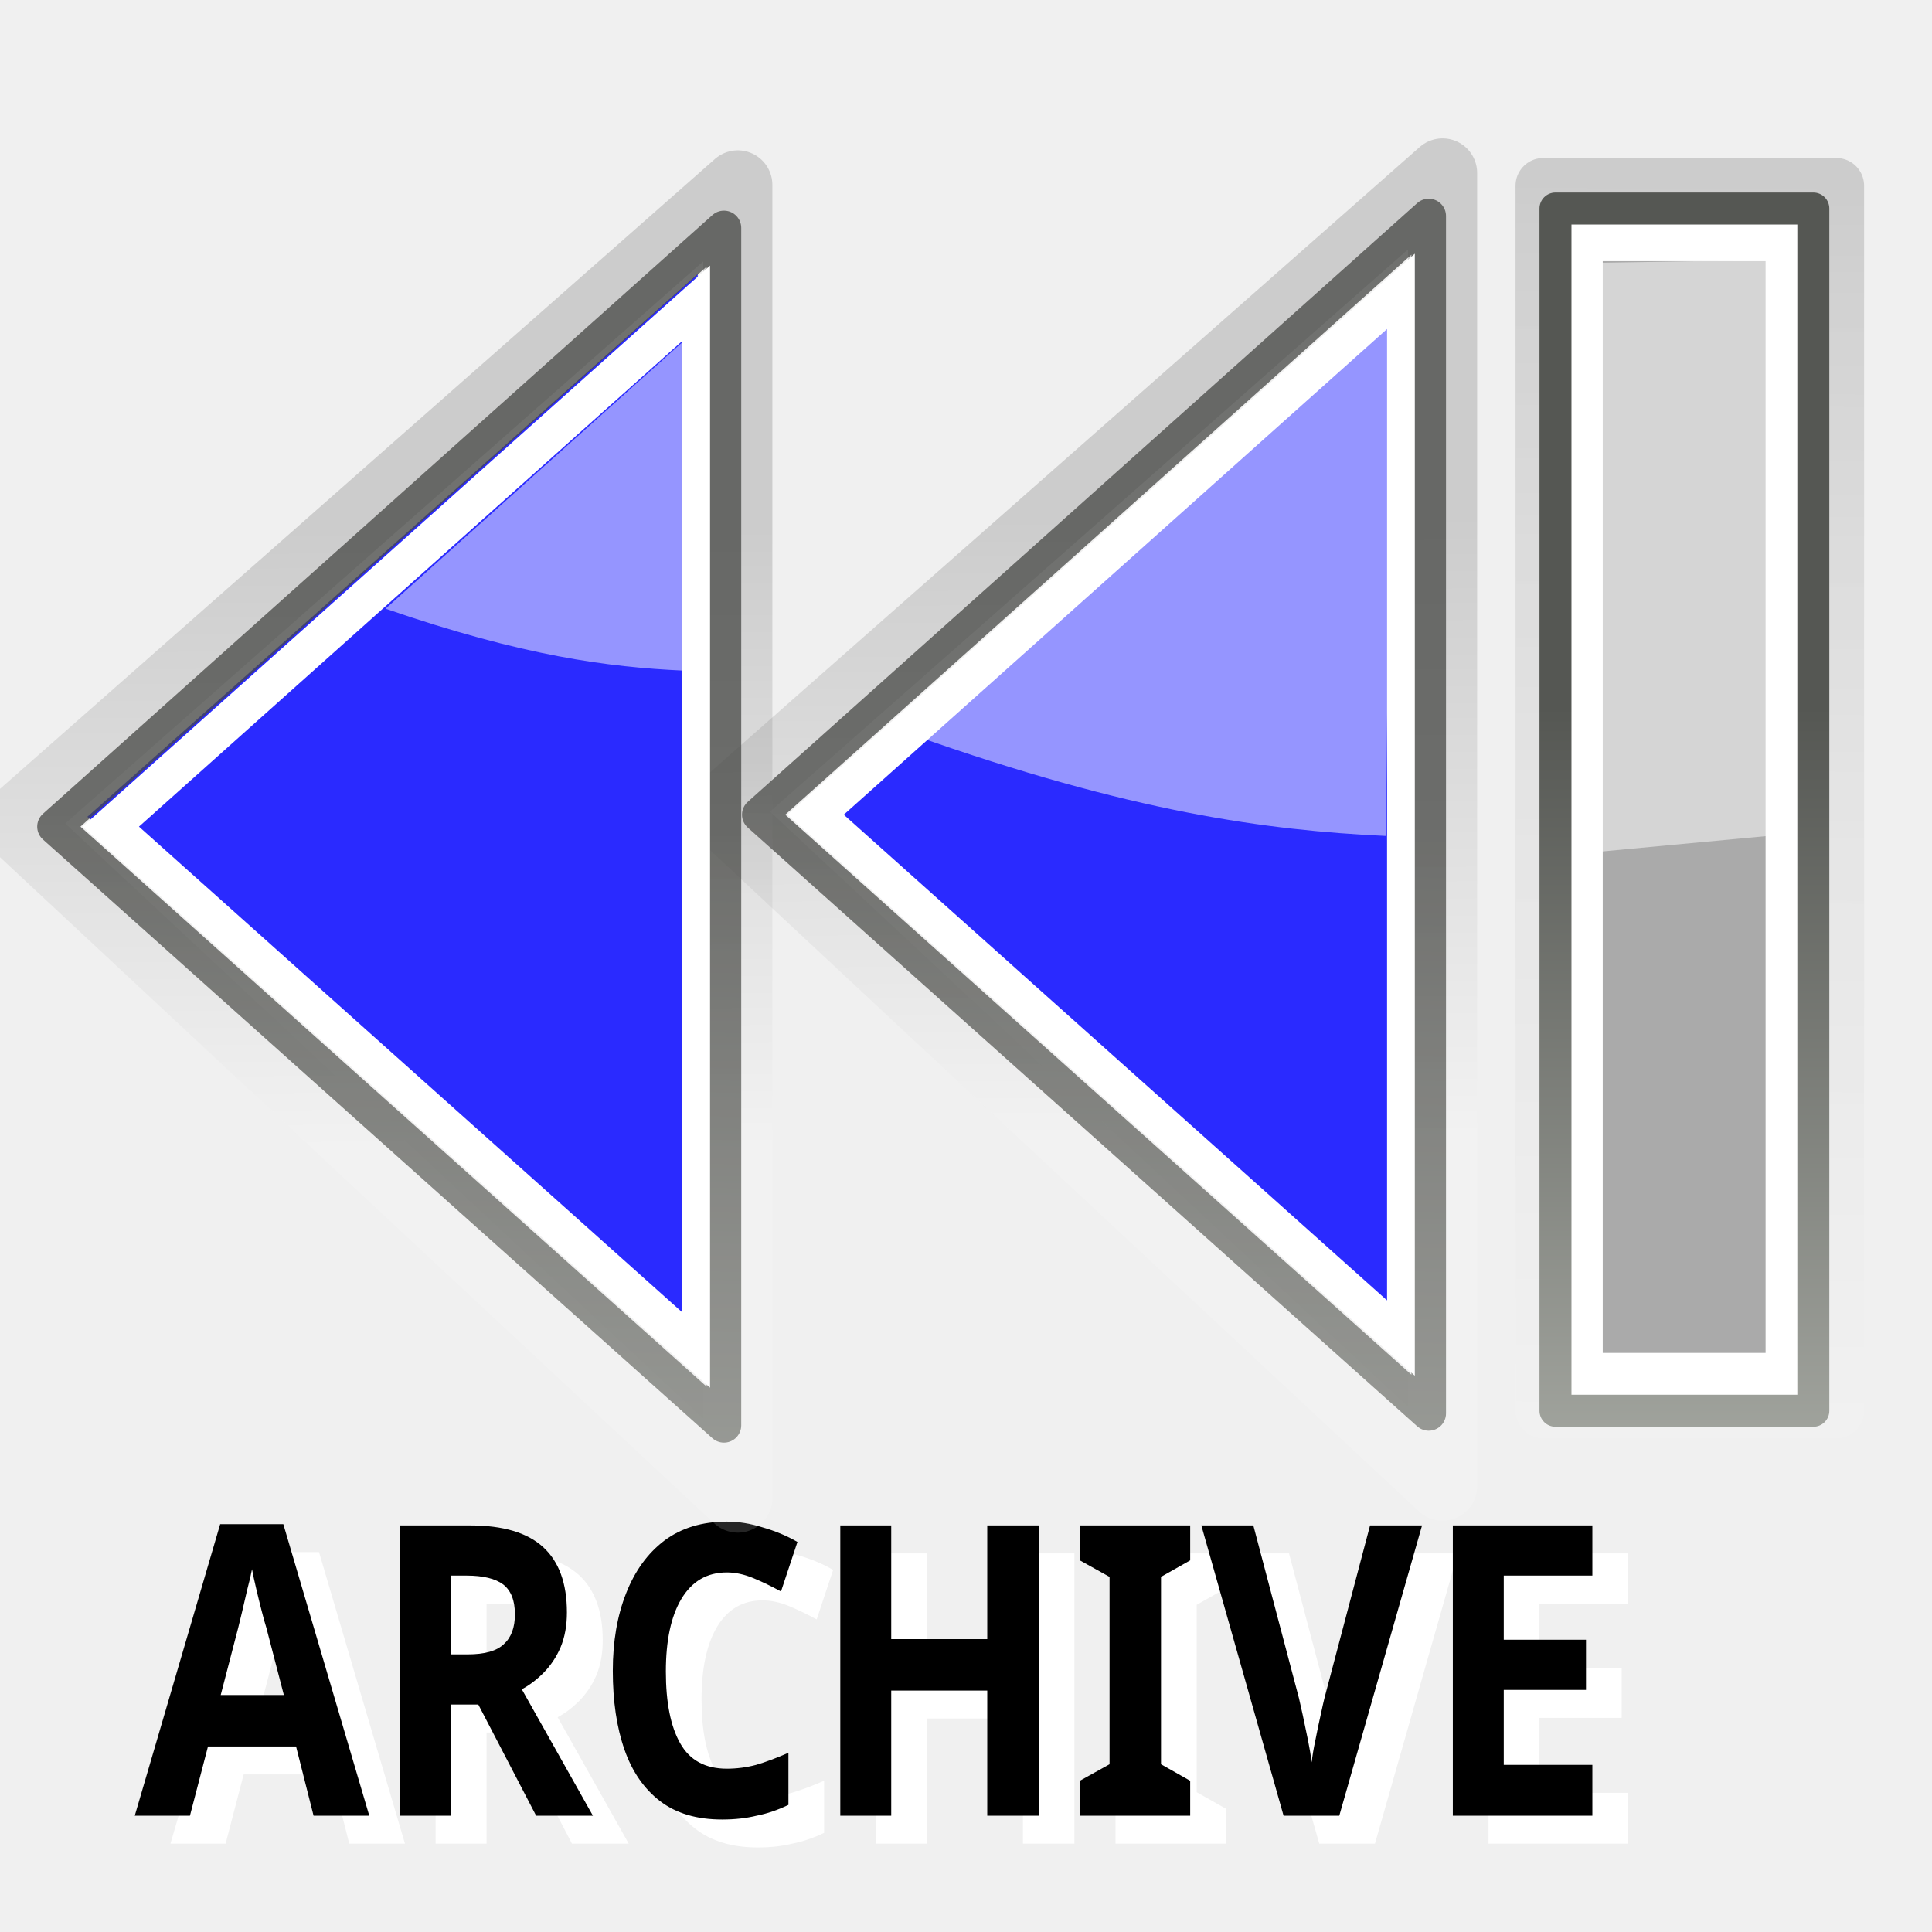
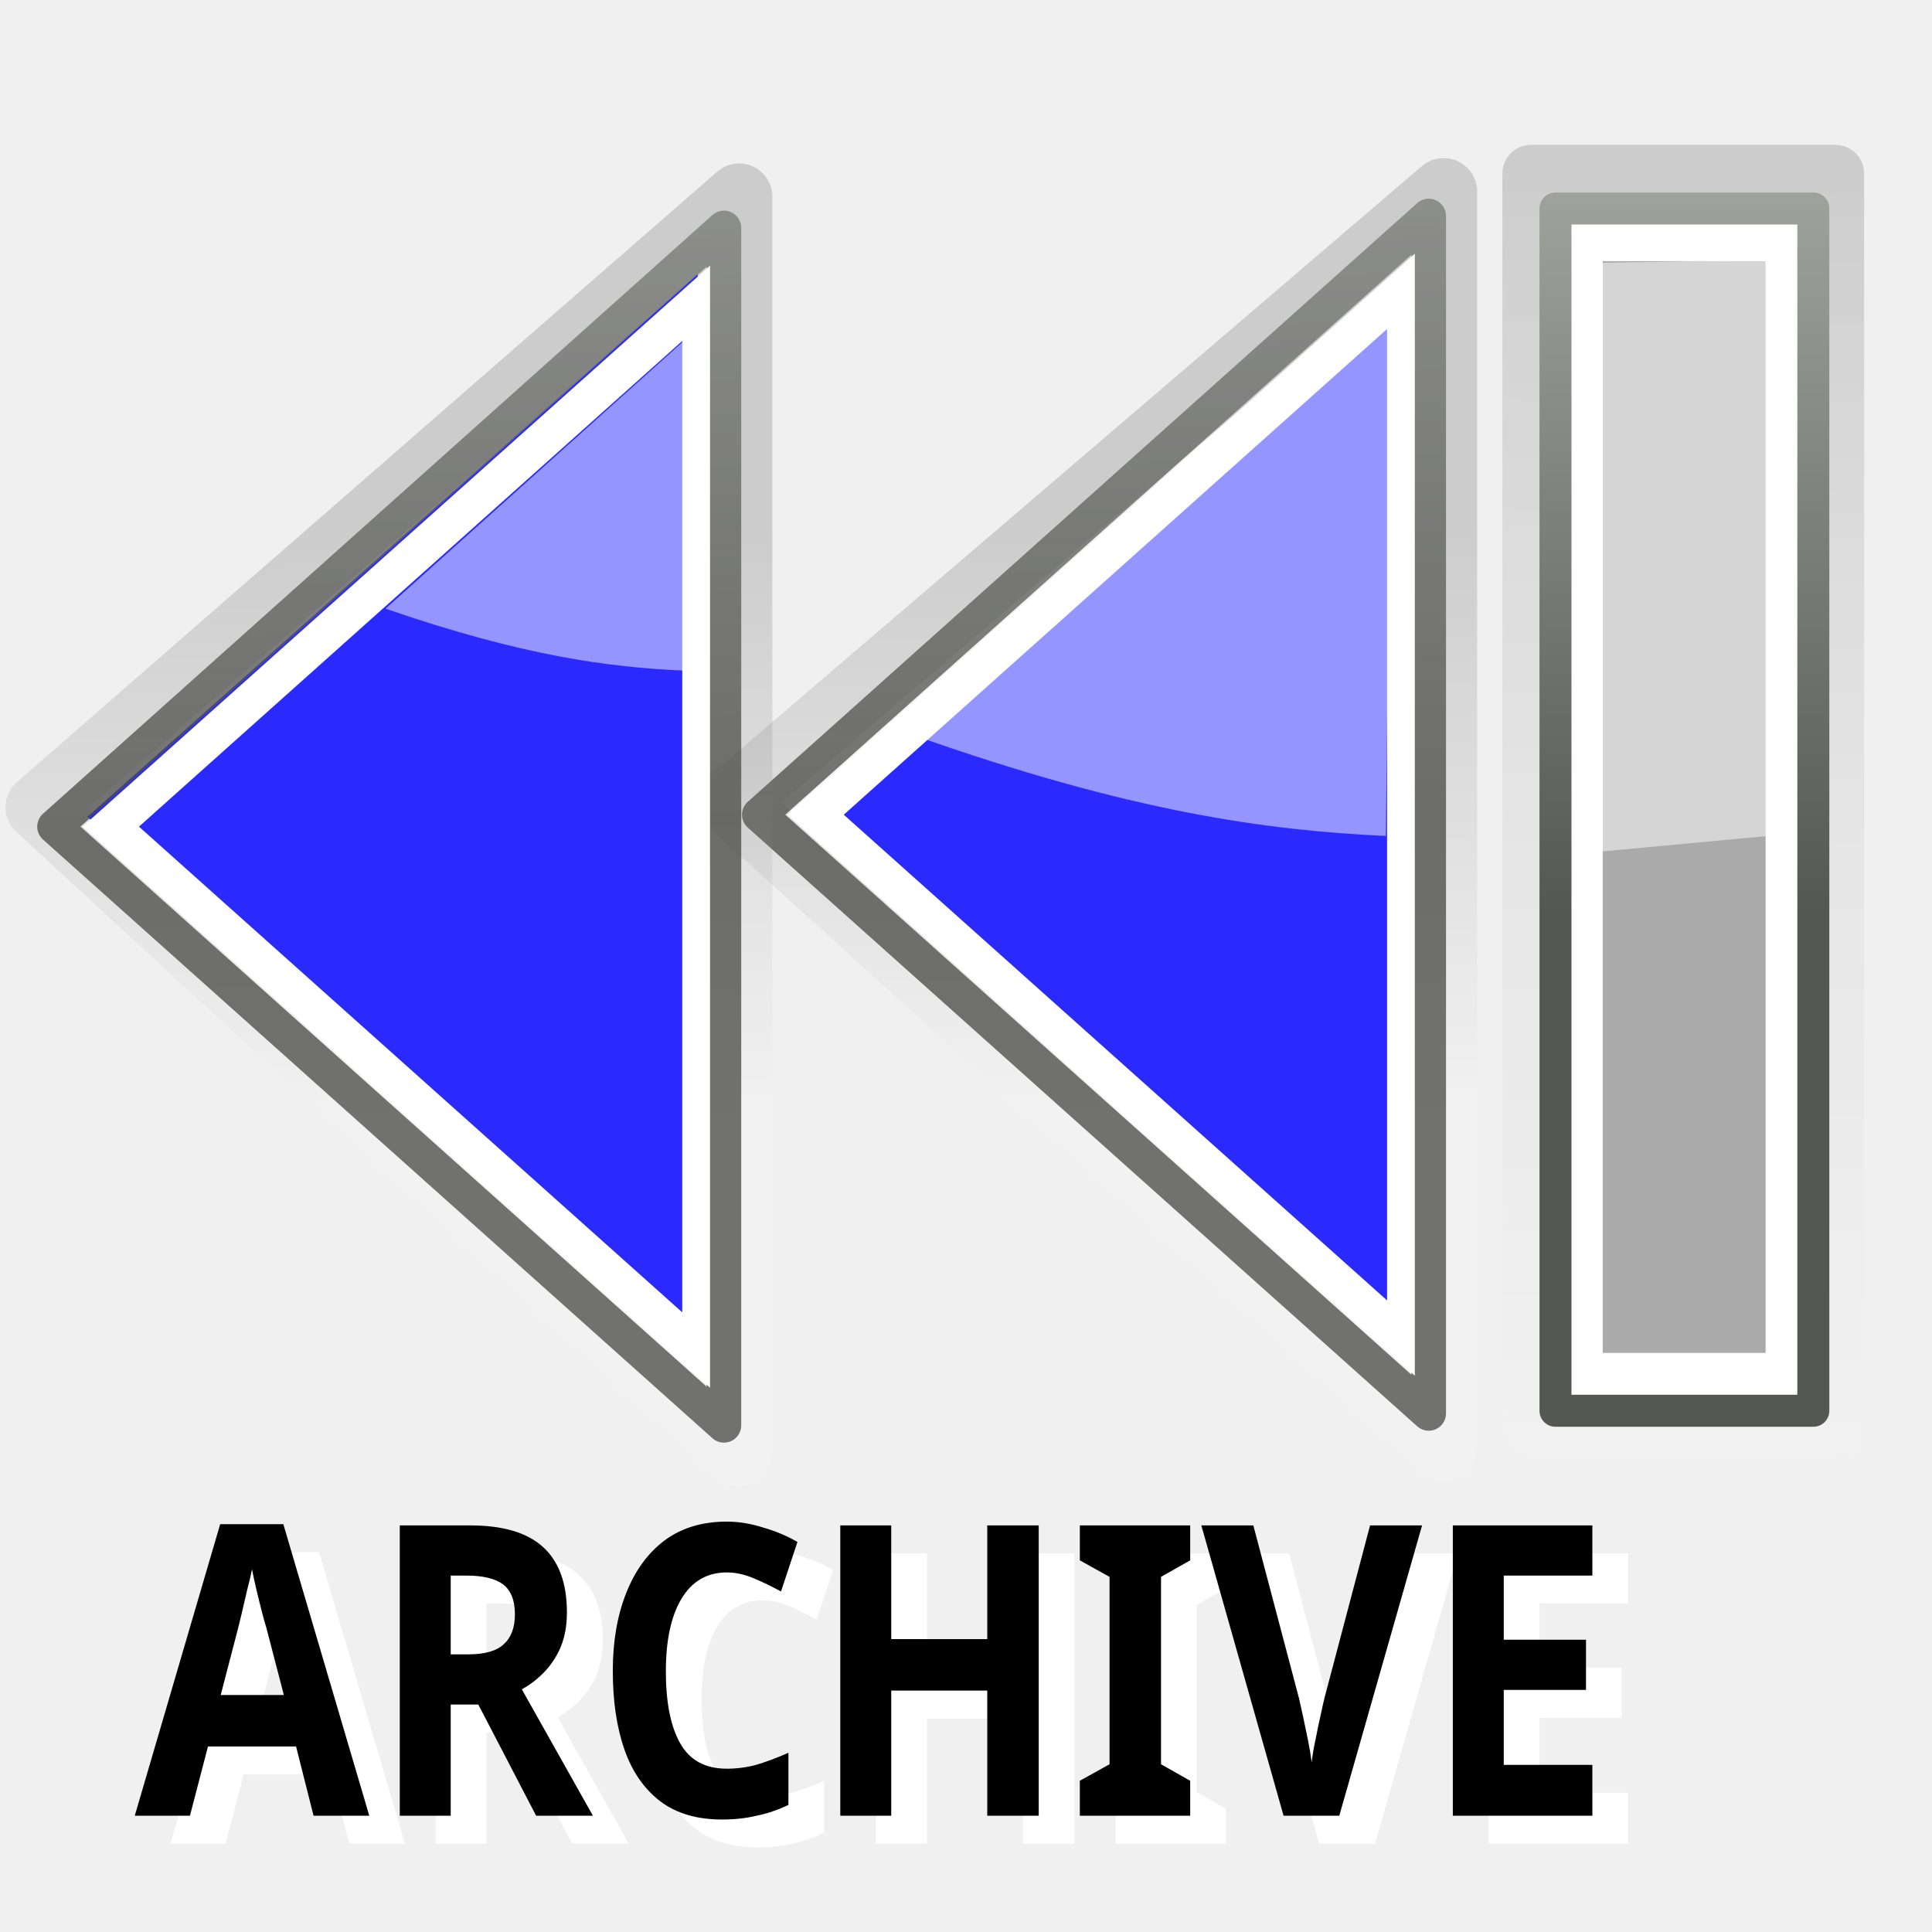
<svg xmlns="http://www.w3.org/2000/svg" xmlns:xlink="http://www.w3.org/1999/xlink" width="52" height="52" id="svg1307" version="1.0">
  <defs id="defs1309">
    <linearGradient id="linearGradient10086">
      <stop style="stop-color:white;stop-opacity:1;" offset="0" id="stop10088" />
      <stop style="stop-color:white;stop-opacity:0;" offset="1" id="stop10090" />
    </linearGradient>
    <linearGradient id="linearGradient3837">
      <stop style="stop-color:#000000;stop-opacity:1;" offset="0" id="stop3839" />
      <stop style="stop-color:#ffffff;stop-opacity:0.784;" offset="1" id="stop3841" />
    </linearGradient>
    <linearGradient id="linearGradient2257">
      <stop style="stop-color:#8bb3aa;stop-opacity:1;" offset="0" id="stop2259" />
      <stop style="stop-color:#cc0000" offset="1" id="stop2261" />
    </linearGradient>
    <linearGradient id="linearGradient2817">
      <stop style="stop-color:#000000;stop-opacity:1;" offset="0" id="stop2819" />
      <stop style="stop-color:#ffffff;stop-opacity:0.485;" offset="1" id="stop2821" />
    </linearGradient>
    <linearGradient id="linearGradient2697">
      <stop id="stop2699" offset="0" style="stop-color:#babdb6" />
      <stop id="stop2701" offset="1" style="stop-color:#555753" />
    </linearGradient>
    <linearGradient id="linearGradient2684">
      <stop id="stop2686" offset="0" style="stop-color:#ffffff;stop-opacity:1;" />
      <stop id="stop2688" offset="1" style="stop-color:#000000;stop-opacity:1;" />
    </linearGradient>
    <linearGradient id="linearGradient2584">
      <stop style="stop-color:#000000;stop-opacity:1;" offset="0" id="stop2586" />
      <stop style="stop-color:#ffffff;stop-opacity:0;" offset="1" id="stop2588" />
    </linearGradient>
    <linearGradient id="linearGradient5075">
      <stop style="stop-color:#adb0a8;stop-opacity:1;" offset="0" id="stop5077" />
      <stop style="stop-color:#464744;stop-opacity:1" offset="1" id="stop5079" />
    </linearGradient>
    <linearGradient id="linearGradient3340">
      <stop style="stop-color:#ffffff;stop-opacity:1;" offset="0" id="stop3342" />
      <stop style="stop-color:#ffffff;stop-opacity:0.629;" offset="1" id="stop3344" />
    </linearGradient>
-     <linearGradient xlink:href="#linearGradient2697" id="linearGradient12002" gradientUnits="userSpaceOnUse" gradientTransform="matrix(0.867494,0,0,1.54091,-106.9092,-124.5948)" x1="169" y1="110.338" x2="169" y2="93.205" />
-     <linearGradient xlink:href="#linearGradient2817" id="linearGradient12006" gradientUnits="userSpaceOnUse" gradientTransform="matrix(0.985854,0,0,1.569686,-127.5362,-127.639)" x1="174.834" y1="84.263" x2="174.745" y2="105.491" />
-     <linearGradient xlink:href="#linearGradient5075" id="linearGradient2909" gradientUnits="userSpaceOnUse" gradientTransform="matrix(-0.747501,0,0,1.158789,81.435,-88.15691)" x1="71.289" y1="124.117" x2="70.827" y2="95" />
-     <linearGradient xlink:href="#linearGradient2684" id="linearGradient2913" gradientUnits="userSpaceOnUse" gradientTransform="matrix(-0.843316,0,0,1.307324,88.15705,-102.3704)" x1="70.914" y1="101.742" x2="70.952" y2="88.924" />
-     <linearGradient xlink:href="#linearGradient2684" id="linearGradient2042" gradientUnits="userSpaceOnUse" gradientTransform="matrix(-0.843316,0,0,1.307324,69.18792,-102.0493)" x1="70.914" y1="101.742" x2="70.952" y2="88.924" />
-     <linearGradient xlink:href="#linearGradient5075" id="linearGradient2044" gradientUnits="userSpaceOnUse" gradientTransform="matrix(-0.747501,0,0,1.158789,62.46587,-87.8358)" x1="71.289" y1="124.117" x2="70.827" y2="95" />
+     <linearGradient xlink:href="#linearGradient2697" id="linearGradient12002" gradientUnits="userSpaceOnUse" gradientTransform="matrix(0.867494,0,0,-1.54091,-106.9092,168.1782)" x1="169" y1="110.338" x2="169" y2="93.205" />
+     <linearGradient xlink:href="#linearGradient2817" id="linearGradient12006" gradientUnits="userSpaceOnUse" gradientTransform="matrix(1.024059,0,0,1.609494,-134.4181,-131.3324)" x1="174.834" y1="84.263" x2="174.745" y2="105.491" />
+     <linearGradient xlink:href="#linearGradient5075" id="linearGradient2909" gradientUnits="userSpaceOnUse" gradientTransform="matrix(-0.747501,0,0,-1.158789,81.435,132.013)" x1="71.289" y1="124.117" x2="70.827" y2="95" />
+     <linearGradient xlink:href="#linearGradient2684" id="linearGradient2913" gradientUnits="userSpaceOnUse" gradientTransform="matrix(-0.830391,0,0,1.250506,87.42847,-97.21606)" x1="70.914" y1="101.742" x2="70.952" y2="88.924" />
+     <linearGradient xlink:href="#linearGradient2684" id="linearGradient2042" gradientUnits="userSpaceOnUse" gradientTransform="matrix(-0.815765,0,0,1.251081,67.61157,-97.12669)" x1="70.914" y1="101.742" x2="70.952" y2="88.924" />
+     <linearGradient xlink:href="#linearGradient5075" id="linearGradient2044" gradientUnits="userSpaceOnUse" gradientTransform="matrix(-0.747501,0,0,-1.158789,62.46587,132.3341)" x1="71.289" y1="124.117" x2="70.827" y2="95" />
  </defs>
  <g id="layer4" style="display:inline" />
  <g id="layer1" style="display:inline">
    <text id="text2384" y="45.349" x="5.018" style="font-size:10px;font-style:normal;font-variant:normal;font-weight:bold;font-stretch:normal;text-align:start;line-height:125%;writing-mode:lr-tb;text-anchor:start;fill:white;fill-opacity:1;stroke:none;stroke-width:1px;stroke-linecap:butt;stroke-linejoin:miter;stroke-opacity:1;display:inline;font-family:Sans" xml:space="preserve" transform="scale(0.91394,1.094164)">
      <tspan y="45.349" x="5.018" id="tspan2386">ARCHIVE</tspan>
    </text>
-     <path style="opacity:0.15;color:black;fill:none;fill-opacity:1;fill-rule:evenodd;stroke:url(#linearGradient12006);stroke-width:1.495;stroke-linecap:square;stroke-linejoin:round;marker:none;marker-start:none;marker-mid:none;marker-end:none;stroke-miterlimit:4;stroke-dasharray:none;stroke-dashoffset:0;stroke-opacity:1;visibility:visible;display:inline;overflow:visible" d="M 41.538,5 L 41.538,37.963 L 49.425,37.963 L 49.425,5 L 41.538,5 z " id="path2815" />
+     <path style="opacity:0.15;color:black;fill:none;fill-opacity:1;fill-rule:evenodd;stroke:url(#linearGradient12006);stroke-width:1.543;stroke-linecap:square;stroke-linejoin:round;marker:none;marker-start:none;marker-mid:none;marker-end:none;stroke-miterlimit:4;stroke-dasharray:none;stroke-dashoffset:0;stroke-opacity:1;visibility:visible;display:inline;overflow:visible" d="M 41.208,4.67 L 41.208,38.469 L 49.401,38.469 L 49.401,4.67 L 41.208,4.67 z " id="path2815" />
    <path style="color:black;fill:white;fill-opacity:1;fill-rule:evenodd;stroke:none;stroke-width:1;stroke-linecap:square;stroke-linejoin:miter;marker:none;marker-start:none;marker-mid:none;marker-end:none;stroke-miterlimit:4;stroke-dasharray:none;stroke-dashoffset:0;stroke-opacity:1;visibility:visible;display:inline;overflow:visible" d="M 41.795,5.763 L 41.795,37.618 L 49,37.618 L 49,5.763 L 41.795,5.763 z " id="path5625" />
-     <path id="path2762" d="M 41.866,5.612 L 41.866,37.971 L 48.806,37.971 L 48.806,5.612 L 41.866,5.612 z " style="color:black;fill:none;fill-opacity:1;fill-rule:evenodd;stroke:url(#linearGradient12002);stroke-width:0.861;stroke-linecap:square;stroke-linejoin:round;marker:none;marker-start:none;marker-mid:none;marker-end:none;stroke-miterlimit:4;stroke-dasharray:none;stroke-dashoffset:0;stroke-opacity:1;visibility:visible;display:inline;overflow:visible" />
+     <path id="path2762" d="M 41.866,37.971 L 41.866,5.612 L 48.806,5.612 L 48.806,37.971 L 41.866,37.971 z " style="color:black;fill:none;fill-opacity:1;fill-rule:evenodd;stroke:url(#linearGradient12002);stroke-width:0.861;stroke-linecap:square;stroke-linejoin:round;marker:none;marker-start:none;marker-mid:none;marker-end:none;stroke-miterlimit:4;stroke-dasharray:none;stroke-dashoffset:0;stroke-opacity:1;visibility:visible;display:inline;overflow:visible" />
    <path style="color:black;fill:#aaa;fill-opacity:1;fill-rule:evenodd;stroke:none;stroke-width:1;stroke-linecap:square;stroke-linejoin:miter;marker:none;marker-start:none;marker-mid:none;marker-end:none;stroke-miterlimit:4;stroke-dasharray:none;stroke-dashoffset:0;stroke-opacity:1;visibility:visible;display:inline;overflow:visible" d="M 43.138,7.029 L 43.138,36.414 L 47.521,36.414 L 47.521,7.029 L 43.138,7.029 z " id="path2827" />
    <path style="opacity:0.5;color:black;fill:white;fill-opacity:1;fill-rule:nonzero;stroke:none;stroke-width:2;stroke-linecap:round;stroke-linejoin:round;marker:none;marker-start:none;marker-mid:none;marker-end:none;stroke-miterlimit:10;stroke-dasharray:none;stroke-dashoffset:0;stroke-opacity:1;visibility:visible;display:block;overflow:visible" d="M 42.767,7.077 L 42.522,22.973 L 47.836,22.476 L 47.885,6.992 L 42.767,7.077 z " id="path2171" />
    <text id="text5046" y="44.665" x="3.968" style="font-size:10px;font-style:normal;font-variant:normal;font-weight:bold;font-stretch:normal;text-align:start;line-height:125%;writing-mode:lr-tb;text-anchor:start;fill:black;fill-opacity:1;stroke:none;stroke-width:1px;stroke-linecap:butt;stroke-linejoin:miter;stroke-opacity:1;display:inline;font-family:Sans" xml:space="preserve" transform="scale(0.91394,1.094164)">
      <tspan y="44.665" x="3.968" id="tspan5048">ARCHIVE</tspan>
    </text>
-     <path id="path1976" d="M 38.827,39.998 L 38.827,4.655 L 19.34,21.825 L 38.827,39.998 z " style="opacity:0.15;color:black;fill:none;fill-opacity:1;fill-rule:evenodd;stroke:url(#linearGradient2913);stroke-width:1.861;stroke-linecap:square;stroke-linejoin:round;marker:none;marker-start:none;marker-mid:none;marker-end:none;stroke-miterlimit:4;stroke-dasharray:none;stroke-dashoffset:0;stroke-opacity:1;visibility:visible;display:inline;overflow:visible" />
+     <path id="path1976" d="M 38.855,38.965 L 38.855,5.158 L 19.666,21.582 L 38.855,38.965 z " style="opacity:0.15;color:black;fill:none;fill-opacity:1;fill-rule:evenodd;stroke:url(#linearGradient2913);stroke-width:1.806;stroke-linecap:square;stroke-linejoin:round;marker:none;marker-start:none;marker-mid:none;marker-end:none;stroke-miterlimit:4;stroke-dasharray:none;stroke-dashoffset:0;stroke-opacity:1;visibility:visible;display:inline;overflow:visible" />
    <path style="color:black;fill:#2a2aff;fill-opacity:1;fill-rule:evenodd;stroke:none;stroke-width:1;stroke-linecap:square;stroke-linejoin:round;marker:none;marker-start:none;marker-mid:none;marker-end:none;stroke-miterlimit:4;stroke-dasharray:none;stroke-dashoffset:0;stroke-opacity:1;visibility:visible;display:inline;overflow:visible" d="M 37.57,36.274 L 37.57,7.405 L 21.32,21.84 L 37.57,36.274 z " id="path1978" />
-     <path style="color:black;fill:none;fill-opacity:1;fill-rule:evenodd;stroke:url(#linearGradient2909);stroke-width:0.931;stroke-linecap:square;stroke-linejoin:round;marker:none;marker-start:none;marker-mid:none;marker-end:none;stroke-miterlimit:4;stroke-dasharray:none;stroke-dashoffset:0;stroke-opacity:1;visibility:visible;display:inline;overflow:visible;opacity:0.75" d="M 38.454,38.042 L 38.454,5.814 L 20.437,21.928 L 38.454,38.042 z " id="path1980" />
+     <path style="opacity:0.75;color:black;fill:none;fill-opacity:1;fill-rule:evenodd;stroke:url(#linearGradient2909);stroke-width:0.931;stroke-linecap:square;stroke-linejoin:round;marker:none;marker-start:none;marker-mid:none;marker-end:none;stroke-miterlimit:4;stroke-dasharray:none;stroke-dashoffset:0;stroke-opacity:1;visibility:visible;display:inline;overflow:visible" d="M 38.454,5.814 L 38.454,38.042 L 20.437,21.928 L 38.454,5.814 z " id="path1980" />
    <path style="color:black;fill:white;fill-opacity:1;fill-rule:evenodd;stroke:none;stroke-width:3;stroke-linecap:square;stroke-linejoin:miter;marker:none;marker-start:none;marker-mid:none;marker-end:none;stroke-miterlimit:4;stroke-dasharray:none;stroke-dashoffset:0;stroke-opacity:1;visibility:visible;display:inline;overflow:visible" d="M 38.08,6.828 L 38.08,37.028 L 21.191,21.928 L 38.08,6.828 z M 37.333,8.855 L 22.71,21.928 L 37.333,35.001 L 37.333,8.855 z " id="path1982" />
    <path style="opacity:0.5;color:black;fill:white;fill-opacity:1;fill-rule:nonzero;stroke:none;stroke-width:2;stroke-linecap:round;stroke-linejoin:round;marker:none;marker-start:none;marker-mid:none;marker-end:none;stroke-miterlimit:10;stroke-dasharray:none;stroke-dashoffset:0;stroke-opacity:1;visibility:visible;display:block;overflow:visible" d="M 37.455,7.899 L 37.301,22.5 C 34.111,22.35 30.456,21.867 24.573,19.781 L 37.455,7.899 z " id="path1984" />
-     <path id="path2032" d="M 19.858,40.32 L 19.858,4.977 L 0.371,22.146 L 19.858,40.32 z " style="opacity:0.15;color:black;fill:none;fill-opacity:1;fill-rule:evenodd;stroke:url(#linearGradient2042);stroke-width:1.861;stroke-linecap:square;stroke-linejoin:round;marker:none;marker-start:none;marker-mid:none;marker-end:none;stroke-miterlimit:4;stroke-dasharray:none;stroke-dashoffset:0;stroke-opacity:1;visibility:visible;display:inline;overflow:visible" />
+     <path id="path2032" d="M 19.893,39.117 L 19.893,5.295 L 1.043,21.726 L 19.893,39.117 z " style="opacity:0.15;color:black;fill:none;fill-opacity:1;fill-rule:evenodd;stroke:url(#linearGradient2042);stroke-width:1.791;stroke-linecap:square;stroke-linejoin:round;marker:none;marker-start:none;marker-mid:none;marker-end:none;stroke-miterlimit:4;stroke-dasharray:none;stroke-dashoffset:0;stroke-opacity:1;visibility:visible;display:inline;overflow:visible" />
    <path style="color:black;fill:#2a2aff;fill-opacity:1;fill-rule:evenodd;stroke:none;stroke-width:1;stroke-linecap:square;stroke-linejoin:round;marker:none;marker-start:none;marker-mid:none;marker-end:none;stroke-miterlimit:4;stroke-dasharray:none;stroke-dashoffset:0;stroke-opacity:1;visibility:visible;display:inline;overflow:visible" d="M 18.778,36.595 L 18.778,7.373 L 2.351,21.984 L 18.778,36.595 z " id="path2034" />
-     <path style="color:black;fill:none;fill-opacity:1;fill-rule:evenodd;stroke:url(#linearGradient2044);stroke-width:0.931;stroke-linecap:square;stroke-linejoin:round;marker:none;marker-start:none;marker-mid:none;marker-end:none;stroke-miterlimit:4;stroke-dasharray:none;stroke-dashoffset:0;stroke-opacity:1;visibility:visible;display:inline;overflow:visible;opacity:0.75" d="M 19.485,38.363 L 19.485,6.135 L 1.467,22.249 L 19.485,38.363 z " id="path2036" />
+     <path style="opacity:0.75;color:black;fill:none;fill-opacity:1;fill-rule:evenodd;stroke:url(#linearGradient2044);stroke-width:0.931;stroke-linecap:square;stroke-linejoin:round;marker:none;marker-start:none;marker-mid:none;marker-end:none;stroke-miterlimit:4;stroke-dasharray:none;stroke-dashoffset:0;stroke-opacity:1;visibility:visible;display:inline;overflow:visible" d="M 19.485,6.135 L 19.485,38.363 L 1.467,22.249 L 19.485,6.135 z " id="path2036" />
    <path style="color:black;fill:white;fill-opacity:1;fill-rule:evenodd;stroke:none;stroke-width:3;stroke-linecap:square;stroke-linejoin:miter;marker:none;marker-start:none;marker-mid:none;marker-end:none;stroke-miterlimit:4;stroke-dasharray:none;stroke-dashoffset:0;stroke-opacity:1;visibility:visible;display:inline;overflow:visible" d="M 19.111,7.149 L 19.111,37.35 L 2.222,22.249 L 19.111,7.149 z M 18.363,9.177 L 3.74,22.249 L 18.363,35.322 L 18.363,9.177 z " id="path2038" />
    <path style="opacity:0.5;color:black;fill:white;fill-opacity:1;fill-rule:nonzero;stroke:none;stroke-width:2;stroke-linecap:round;stroke-linejoin:round;marker:none;marker-start:none;marker-mid:none;marker-end:none;stroke-miterlimit:10;stroke-dasharray:none;stroke-dashoffset:0;stroke-opacity:1;visibility:visible;display:block;overflow:visible" d="M 18.486,9.104 L 18.389,18.049 C 16.381,17.957 14.08,17.66 10.377,16.383 L 18.486,9.104 z " id="path2040" />
  </g>
</svg>
